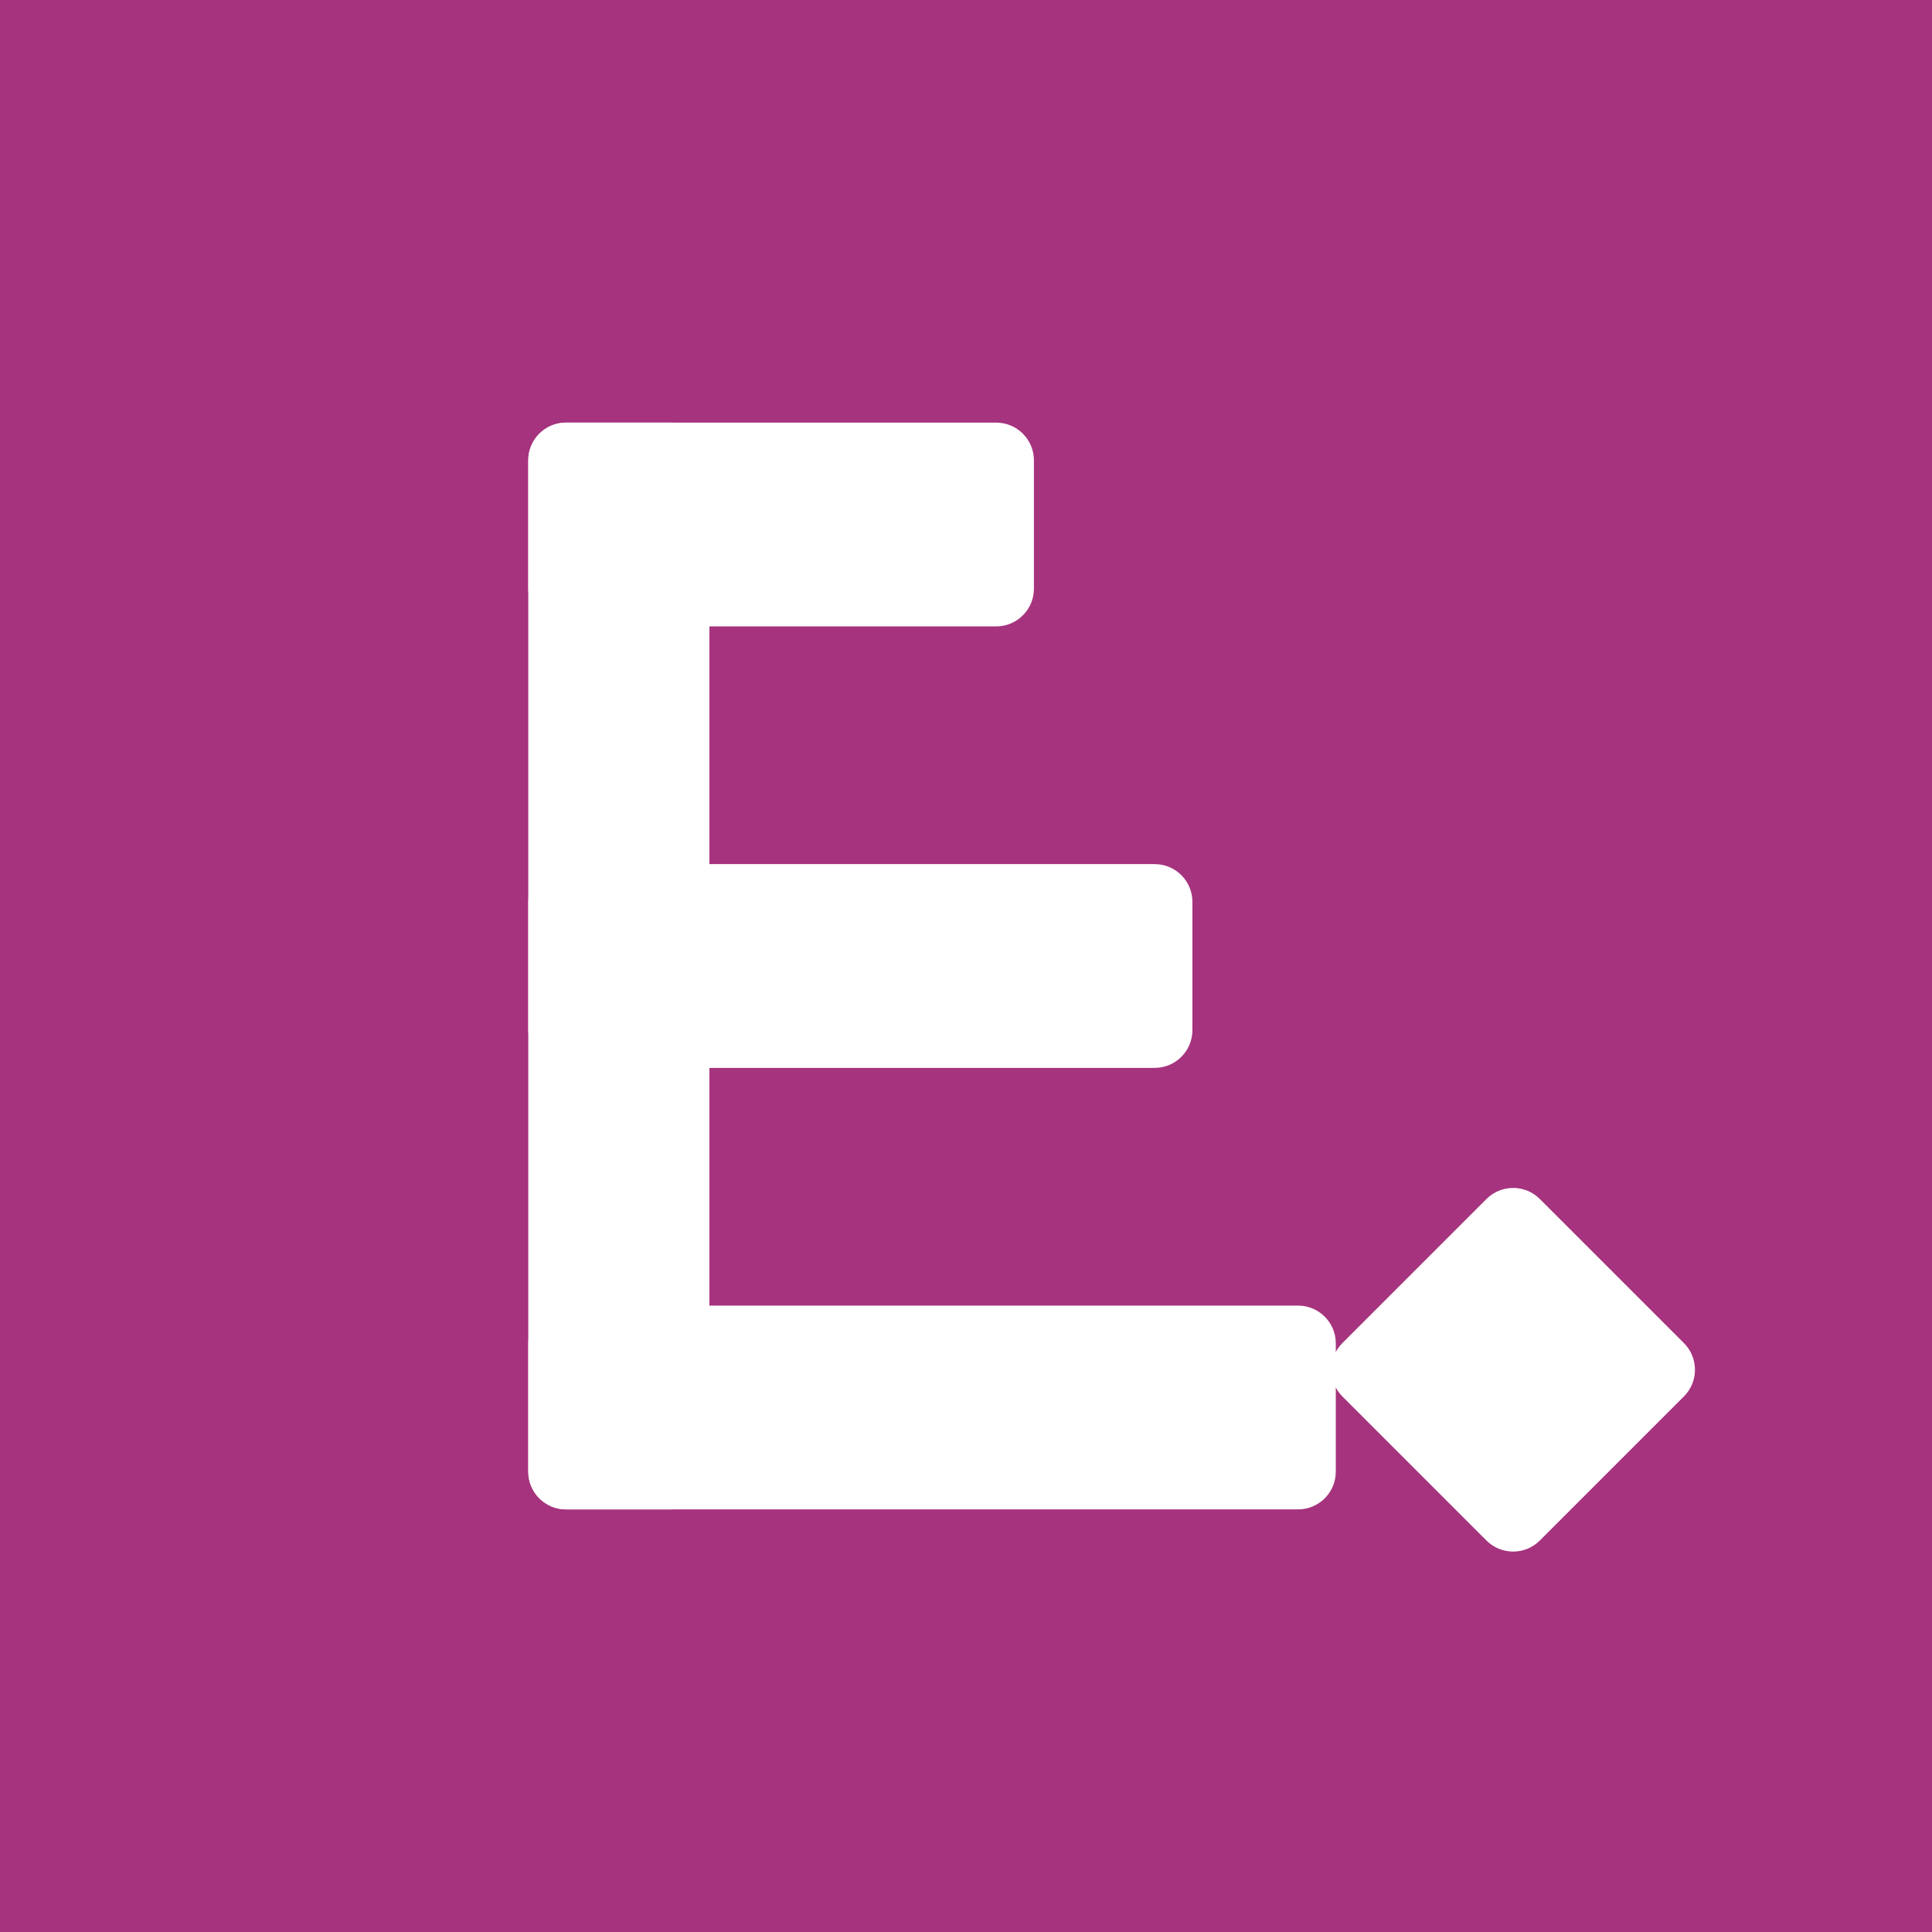
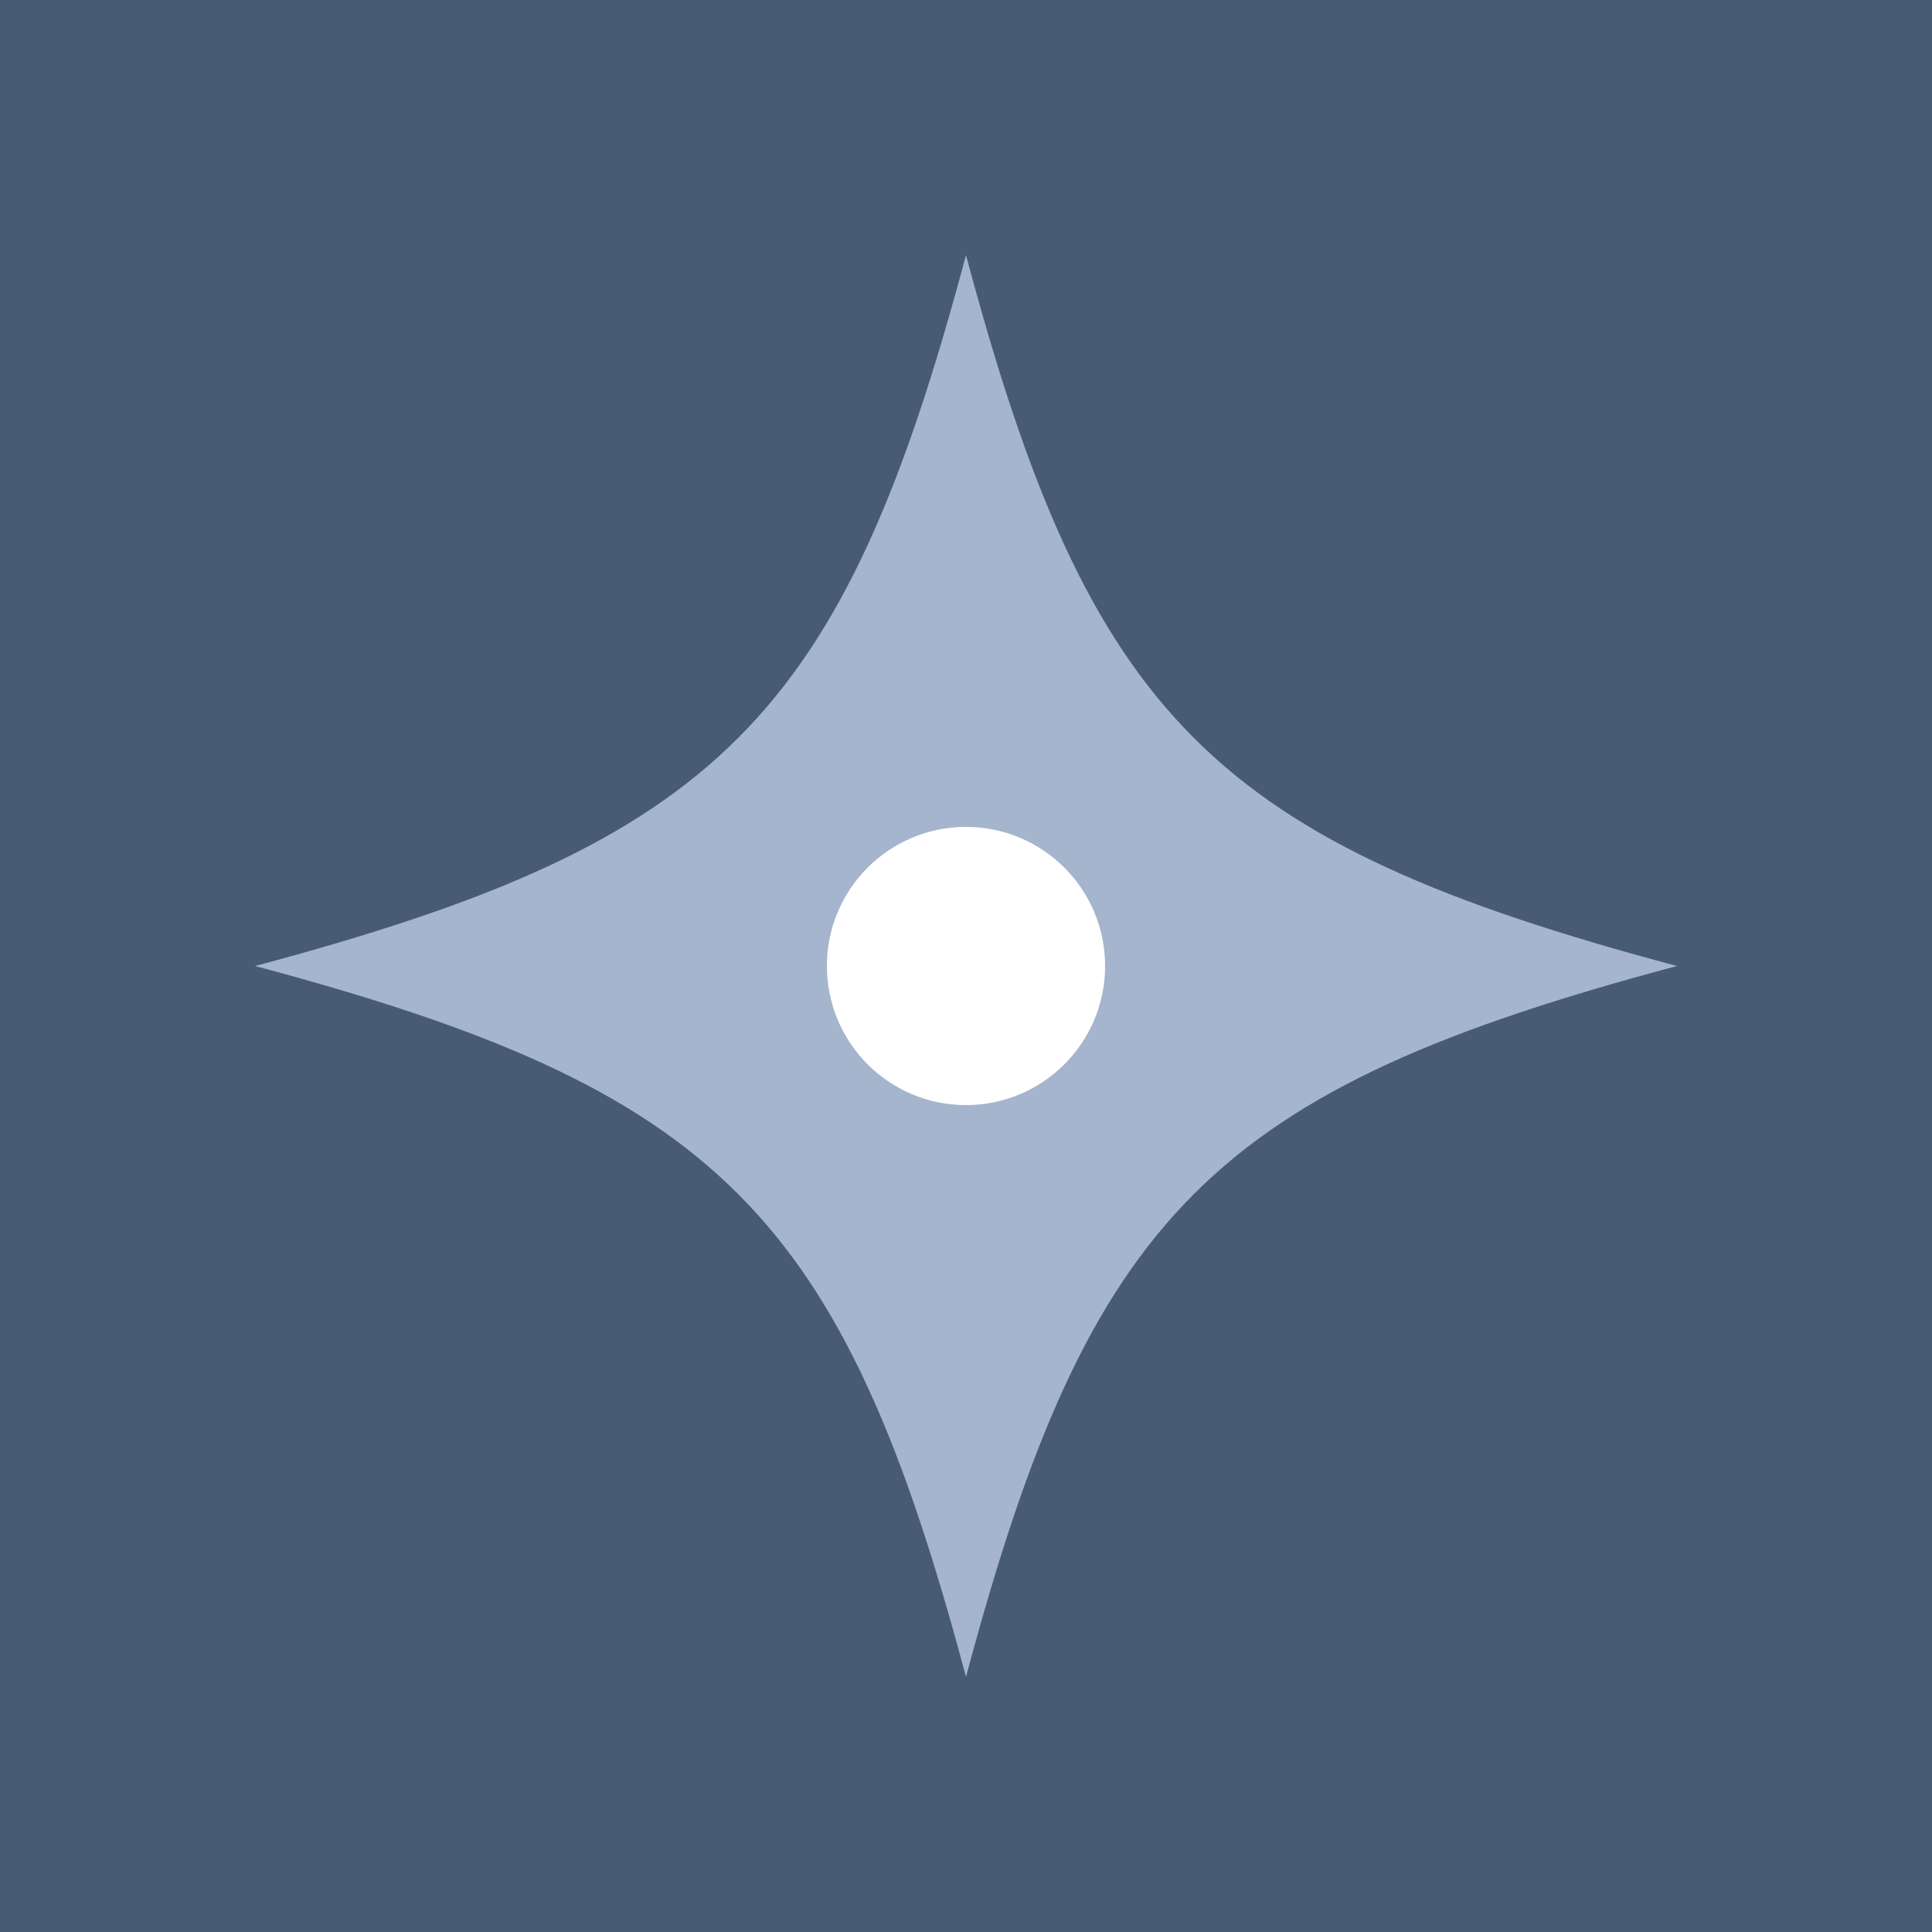
- <svg xmlns="http://www.w3.org/2000/svg" width="512" height="512" viewBox="0 0 512 512" fill="none">
-   <rect width="512" height="512" fill="#A6337E" />
-   <rect x="140" y="112" width="48" height="288" rx="10" fill="#ffffff" />
-   <rect x="140" y="112" width="134" height="54" rx="10" fill="#ffffff" />
-   <rect x="140" y="229" width="176" height="54" rx="10" fill="#ffffff" />
-   <rect x="140" y="346" width="214" height="54" rx="10" fill="#ffffff" />
-   <rect x="364" y="326" width="74" height="74" rx="10" fill="#ffffff" transform="rotate(45 401 363)" />
+ <svg xmlns="http://www.w3.org/2000/svg" viewBox="0 0 100 100" width="512" height="512" aria-hidden="true">
+   <rect width="100" height="100" fill="#485b75" />
+   <g transform="translate(50 50) scale(0.8) translate(-50 -50)">
+     <path d="M50,4 C58,34 66,42 96,50 C66,58 58,66 50,96 C42,66 34,58 4,50 C34,42 42,34 50,4 Z" fill="#a4b5cd" />
+     <circle cx="50" cy="50" r="9" fill="#ffffff" />
+   </g>
</svg>
